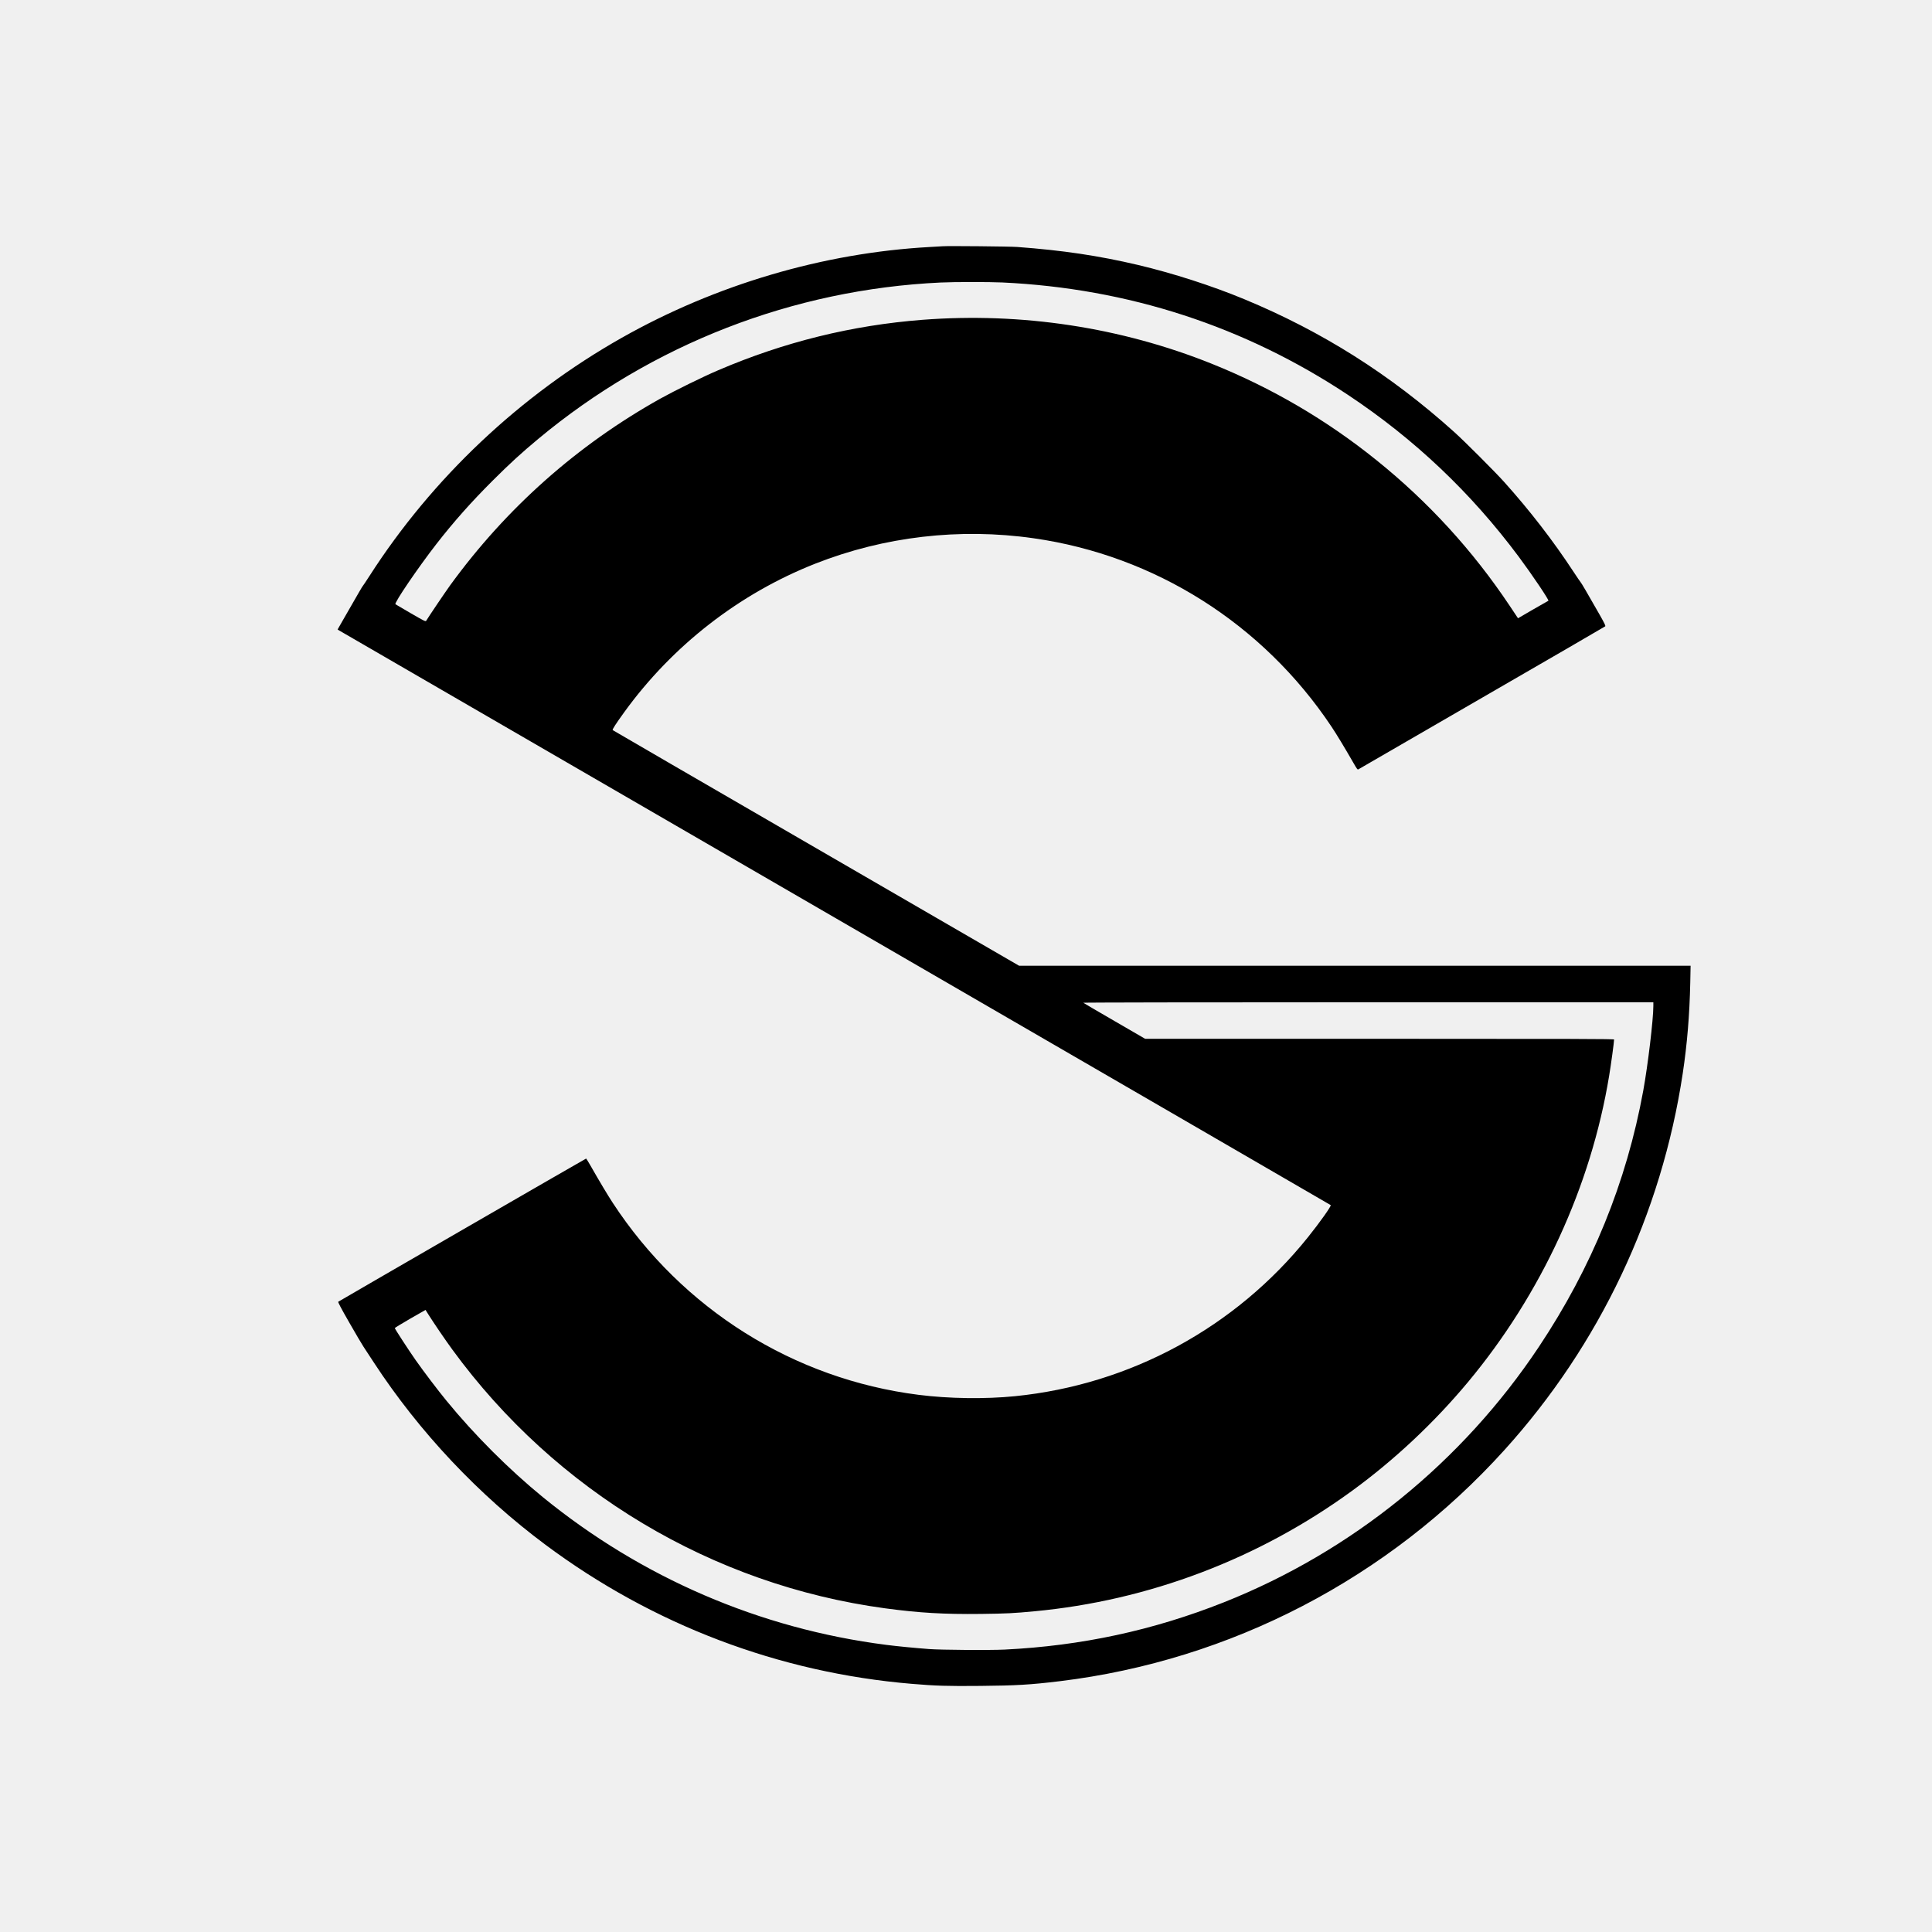
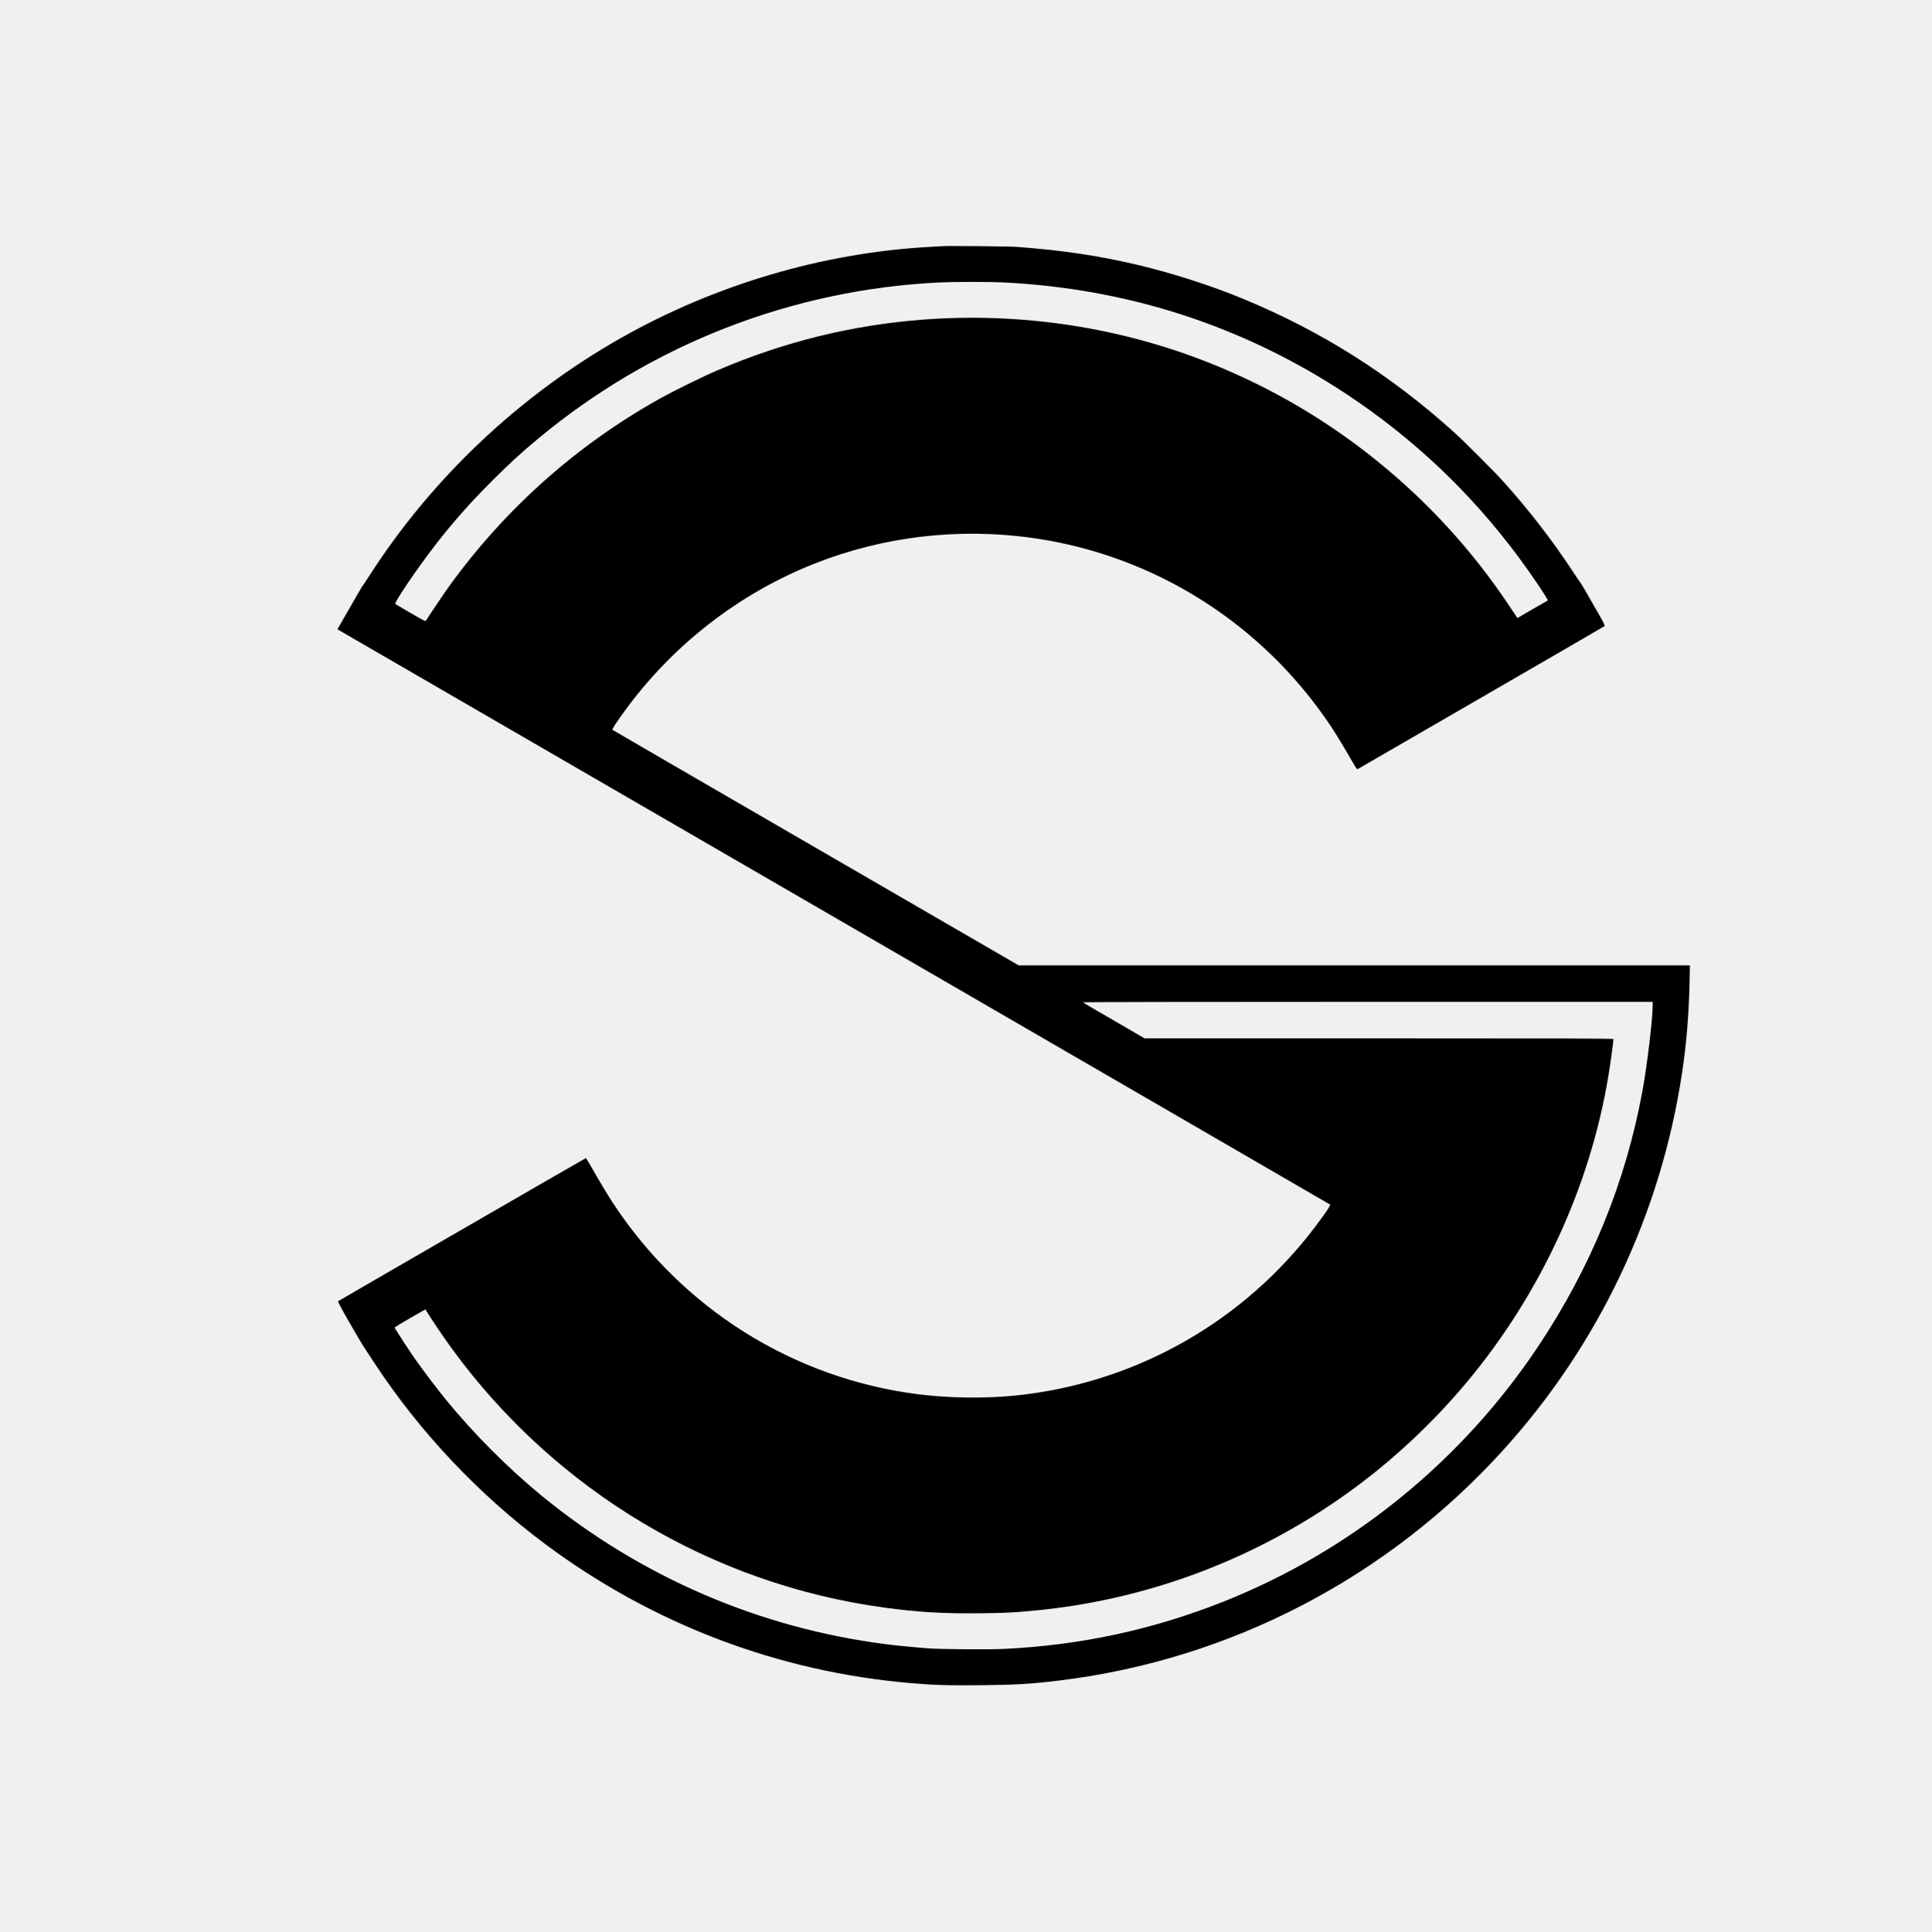
- <svg xmlns="http://www.w3.org/2000/svg" width="512" height="512" viewBox="0 0 3543 3543">
-   <style>
-   @media (prefers-color-scheme: dark) {
-     g { fill: #ffffff; }
-   }
- </style>
+ <svg xmlns="http://www.w3.org/2000/svg" version="1.0" width="3543pt" height="3543pt" viewBox="0 0 3543 3543" preserveAspectRatio="xMidYMid meet">
  <g transform="translate(0,3543) scale(0.1,-0.1)" fill="#000000" stroke="none">
    <path d="M17285 30914 c-27 -2 -135 -8 -240 -14 -1945 -108 -3916 -689 -5640 -1663 -1869 -1056 -3481 -2579 -4631 -4372 -60 -93 -114 -174 -120 -180 -10 -9 -72 -117 -358 -615 l-105 -184 27 -17 c15 -9 4111 -2383 9102 -5274 4991 -2892 9079 -5261 9083 -5265 16 -14 -199 -317 -418 -590 -1327 -1654 -3259 -2702 -5370 -2914 -548 -55 -1214 -46 -1770 25 -2289 289 -4333 1572 -5607 3519 -90 137 -245 396 -409 684 -41 71 -77 130 -80 130 -6 1 -4523 -2609 -4546 -2626 -8 -6 50 -116 199 -376 115 -202 234 -403 263 -447 29 -44 115 -174 190 -290 832 -1273 1920 -2429 3150 -3345 1969 -1467 4281 -2345 6715 -2549 440 -37 649 -44 1260 -38 657 6 915 21 1460 87 3130 382 6021 1885 8150 4240 1746 1931 2879 4323 3269 6905 81 539 125 1067 138 1668 l6 307 -6157 0 -6158 0 -3721 2156 c-2047 1186 -3726 2160 -3731 2165 -11 10 56 113 212 329 885 1222 2108 2173 3502 2723 1264 498 2649 660 4005 466 2225 -317 4204 -1569 5462 -3454 97 -146 237 -377 398 -657 75 -130 80 -137 100 -124 11 7 1030 597 2265 1311 1235 713 2251 1303 2257 1309 10 9 -12 54 -98 206 -232 408 -342 595 -354 605 -6 6 -64 90 -128 188 -374 570 -799 1121 -1276 1652 -172 191 -722 741 -911 911 -1170 1053 -2420 1844 -3854 2438 -593 246 -1305 475 -1946 627 -728 171 -1380 268 -2215 330 -140 10 -1259 21 -1370 13z m1095 -664 c2309 -108 4446 -804 6345 -2065 1215 -808 2249 -1787 3127 -2965 244 -328 562 -800 543 -807 -6 -2 -133 -75 -284 -162 l-273 -159 -158 237 c-673 1007 -1489 1899 -2435 2660 -917 739 -1925 1329 -3020 1769 -1668 670 -3493 947 -5310 807 -1292 -100 -2532 -406 -3740 -923 -276 -117 -808 -379 -1065 -522 -1526 -853 -2827 -2009 -3856 -3425 -88 -122 -398 -580 -439 -650 -10 -16 -38 -2 -280 138 -149 86 -276 161 -283 166 -30 19 420 679 752 1106 316 406 636 767 1030 1160 312 312 531 512 839 768 2084 1735 4669 2739 7377 2866 251 12 890 12 1130 1z m11940 -13268 c0 -249 -100 -1084 -185 -1552 -307 -1681 -943 -3242 -1915 -4700 -1406 -2111 -3431 -3753 -5776 -4684 -1298 -515 -2613 -798 -4022 -867 -277 -13 -1162 -7 -1387 10 -275 21 -593 52 -785 77 -2315 296 -4483 1230 -6299 2712 -616 504 -1251 1138 -1761 1762 -166 202 -411 526 -566 745 -125 178 -384 576 -384 590 1 5 128 83 282 172 l282 161 51 -82 c98 -156 316 -476 440 -645 1898 -2600 4769 -4317 7935 -4745 623 -84 1081 -111 1760 -103 476 6 591 12 975 48 2101 196 4112 959 5829 2209 778 567 1506 1250 2127 1995 1345 1615 2254 3586 2588 5615 35 208 91 623 91 667 0 11 -725 13 -4300 13 l-4300 0 -562 326 c-310 179 -567 330 -572 335 -6 5 2076 9 5222 9 l5232 0 0 -68z" />
  </g>
</svg>
